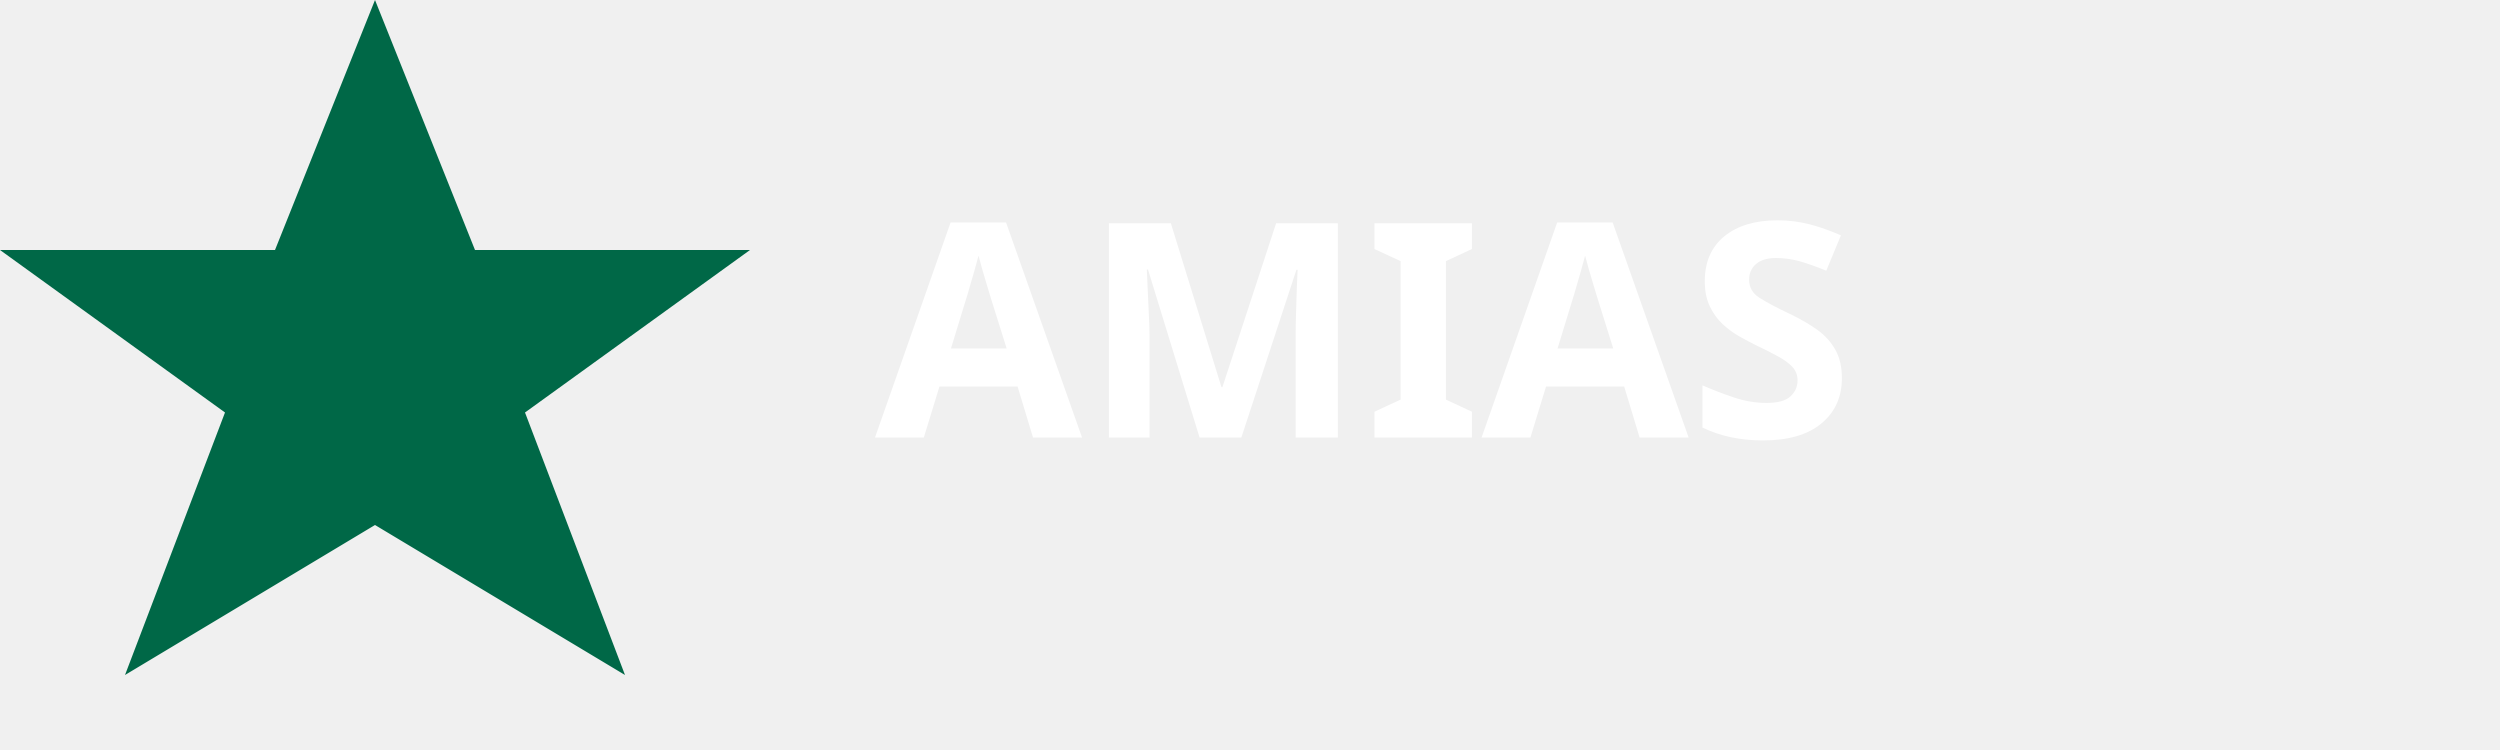
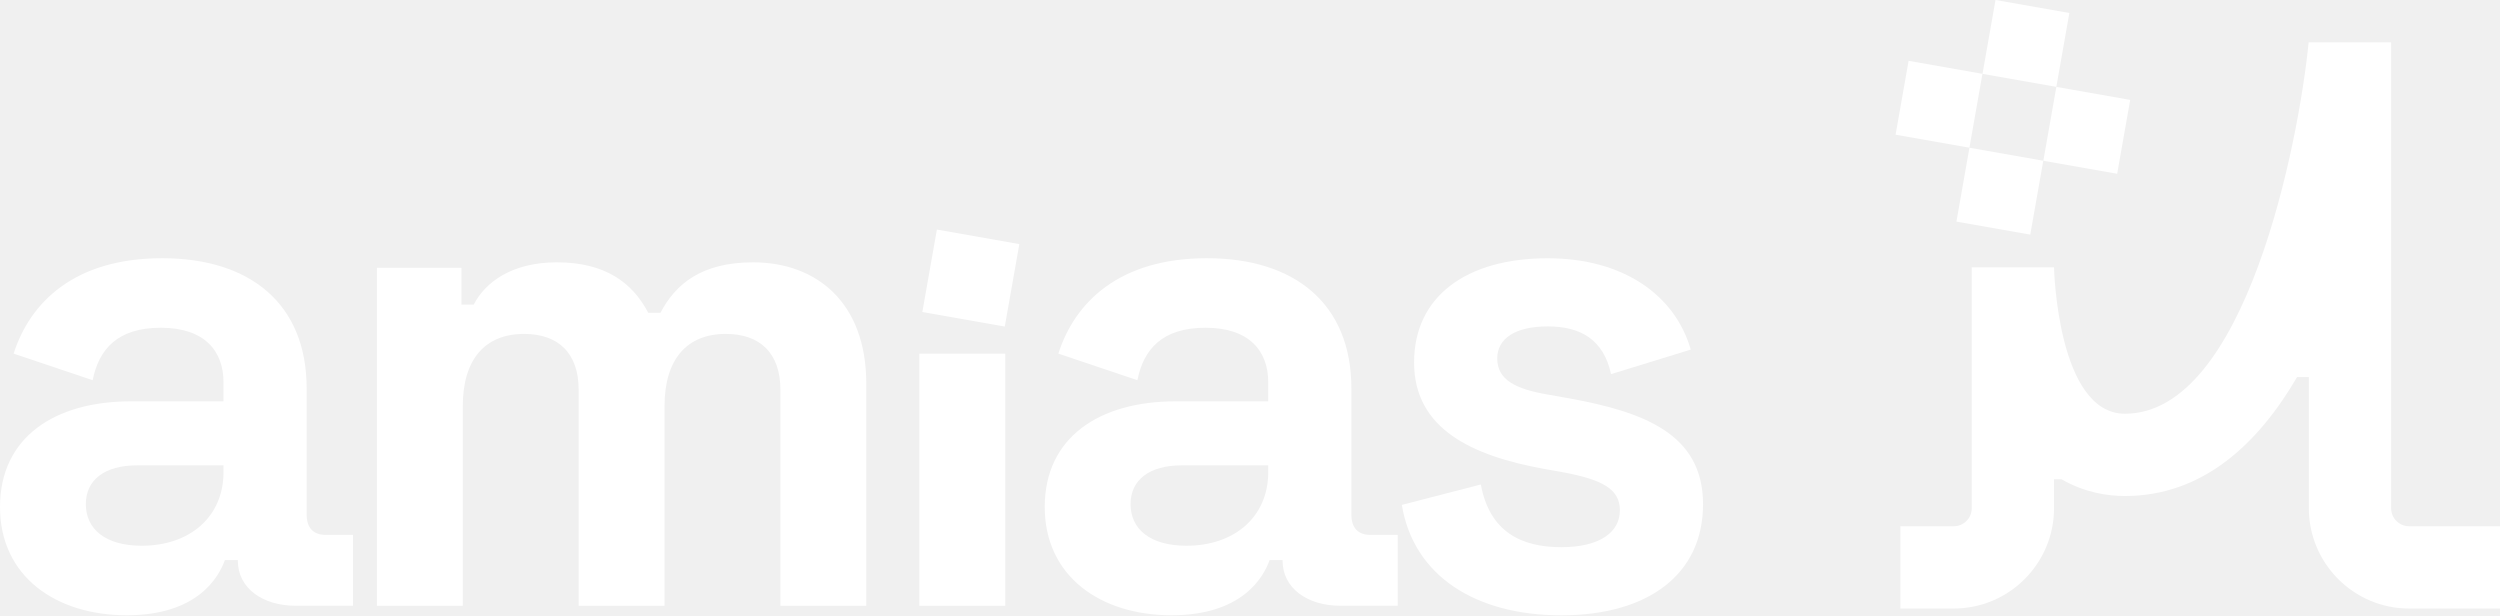
- <svg xmlns="http://www.w3.org/2000/svg" width="200" height="60" viewBox="0 0 200 60" fill="none">
-   <path d="M30 0 L38 20 H60 L42 33 L50 54 L30 42 L10 54 L18 33 L0 20 H22 Z" fill="#006847" />
-   <text x="70" y="35" fill="white" font-family="sans-serif" font-size="24" font-weight="bold">
-     AMIAS
-   </text>
+ <svg xmlns="http://www.w3.org/2000/svg" id="Capa_2" data-name="Capa 2" viewBox="0 0 486.13 119.65">
+   <defs>
+     <style>
+       .cls-1 {
+         fill: #fff;
+       }
+     </style>
+   </defs>
+   <g id="Propuesta_Final" data-name="Propuesta Final">
+     <g id="amias_hor_white">
+       <g>
+         <g>
+           <path class="cls-1" d="M388.03,0l14.36,2.53-2.53,14.36-14.36-2.53,2.53-14.36Z" />
+           <path class="cls-1" d="M399.86,16.9l14.36,2.53-2.53,14.36-14.36-2.53,2.53-14.36Z" />
+           <path class="cls-1" d="M382.96,28.73l14.36,2.53-2.53,14.36-14.36-2.53,2.53-14.36Z" />
+           <path class="cls-1" d="M371.13,11.83l14.36,2.53-2.53,14.36-14.36-2.53,2.53-14.36Z" />
+         </g>
+         <path class="cls-1" d="M468.46,102.33c-1.93,0-3.5-1.57-3.5-3.5V8.23h-16.04c-1.93,19.54-12.27,72.22-35.72,72.22-13.1,0-13.79-28.19-13.79-28.47h-16v46.85c0,1.93-1.57,3.5-3.5,3.5h-10.38v16h10.38c10.75,0,19.5-8.75,19.5-19.5v-5.64h1.46c4.52,2.62,9.03,3.26,12.33,3.26,15.21,0,25.97-10.26,33.47-23.13h2.29v25.51c0,10.75,8.75,19.5,19.5,19.5h17.67v-16h-17.67Z" />
+       </g>
+       <g>
+         <path class="cls-1" d="M0,98.58c0-13.52,10.6-20.54,25.44-20.54h18.02v-3.71c0-6.1-3.71-10.6-12.19-10.6s-12.06,4.24-13.25,10.2l-15.37-5.17c3.18-9.94,11.79-18.55,28.89-18.55s28.09,8.88,28.09,25.31v24.51c0,2.65,1.33,3.98,3.71,3.98h5.3v13.78h-11.13c-6.49,0-11.26-3.45-11.26-8.75v-.13h-2.52c-1.19,3.31-5.3,10.73-19.08,10.73S0,112.1,0,98.58ZM43.46,91.82v-1.33h-16.83c-6.23,0-9.94,2.78-9.94,7.55s3.71,8.08,10.87,8.08c9.28,0,15.9-5.56,15.9-14.31Z" />
+         <path class="cls-1" d="M73.3,117.79V52.07h16.43v7.16h2.39c2.25-4.37,7.42-8.22,16.17-8.22,9.41,0,14.71,3.98,17.76,9.81h2.38c2.92-5.57,7.95-9.81,18.02-9.81,12.19,0,22,7.69,22,23.59v43.2h-16.7v-42c0-7.16-3.98-10.87-10.6-10.87-7.69,0-11.93,5.04-11.93,14.05v38.82h-16.7v-42c0-7.16-3.98-10.87-10.6-10.87-7.69,0-11.93,5.04-11.93,14.05v38.82h-16.7Z" />
+         <rect class="cls-1" x="178.77" y="68.77" width="16.7" height="49.03" />
+         <path class="cls-1" d="M203.15,98.58c0-13.52,10.6-20.54,25.44-20.54h18.02v-3.71c0-6.1-3.71-10.6-12.19-10.6s-12.06,4.24-13.25,10.2l-15.37-5.17c3.18-9.94,11.79-18.55,28.89-18.55s28.09,8.88,28.09,25.31v24.51c0,2.65,1.32,3.98,3.71,3.98h5.3v13.78h-11.13c-6.49,0-11.26-3.45-11.26-8.75v-.13h-2.52c-1.19,3.31-5.3,10.73-19.08,10.73s-24.65-7.55-24.65-21.07ZM246.61,91.82v-1.33h-16.83c-6.23,0-9.94,2.78-9.94,7.55s3.71,8.08,10.87,8.08c9.28,0,15.9-5.56,15.9-14.31Z" />
+         <path class="cls-1" d="M272.58,98.18l15.37-3.97c1.72,9.28,7.95,12.19,15.64,12.19s11.4-3.05,11.4-7.16-3.31-5.96-11.13-7.42l-3.71-.66c-13.78-2.52-25.18-7.69-25.18-20.67s10.34-20.27,25.97-20.27c14.71,0,24.78,7.16,27.83,17.76l-15.5,4.77c-1.46-6.76-5.96-9.28-12.32-9.28s-9.81,2.39-9.81,6.23c0,4.24,3.71,5.96,9.81,7.02l3.71.66c14.84,2.65,26.5,6.89,26.5,20.67s-10.87,21.6-27.56,21.6-28.75-7.69-31.01-21.47Z" />
+         <path class="cls-1" d="M182.18,44.64l16.03,2.83-2.83,16.03-16.03-2.83,2.83-16.03Z" />
+       </g>
+     </g>
+   </g>
</svg>
